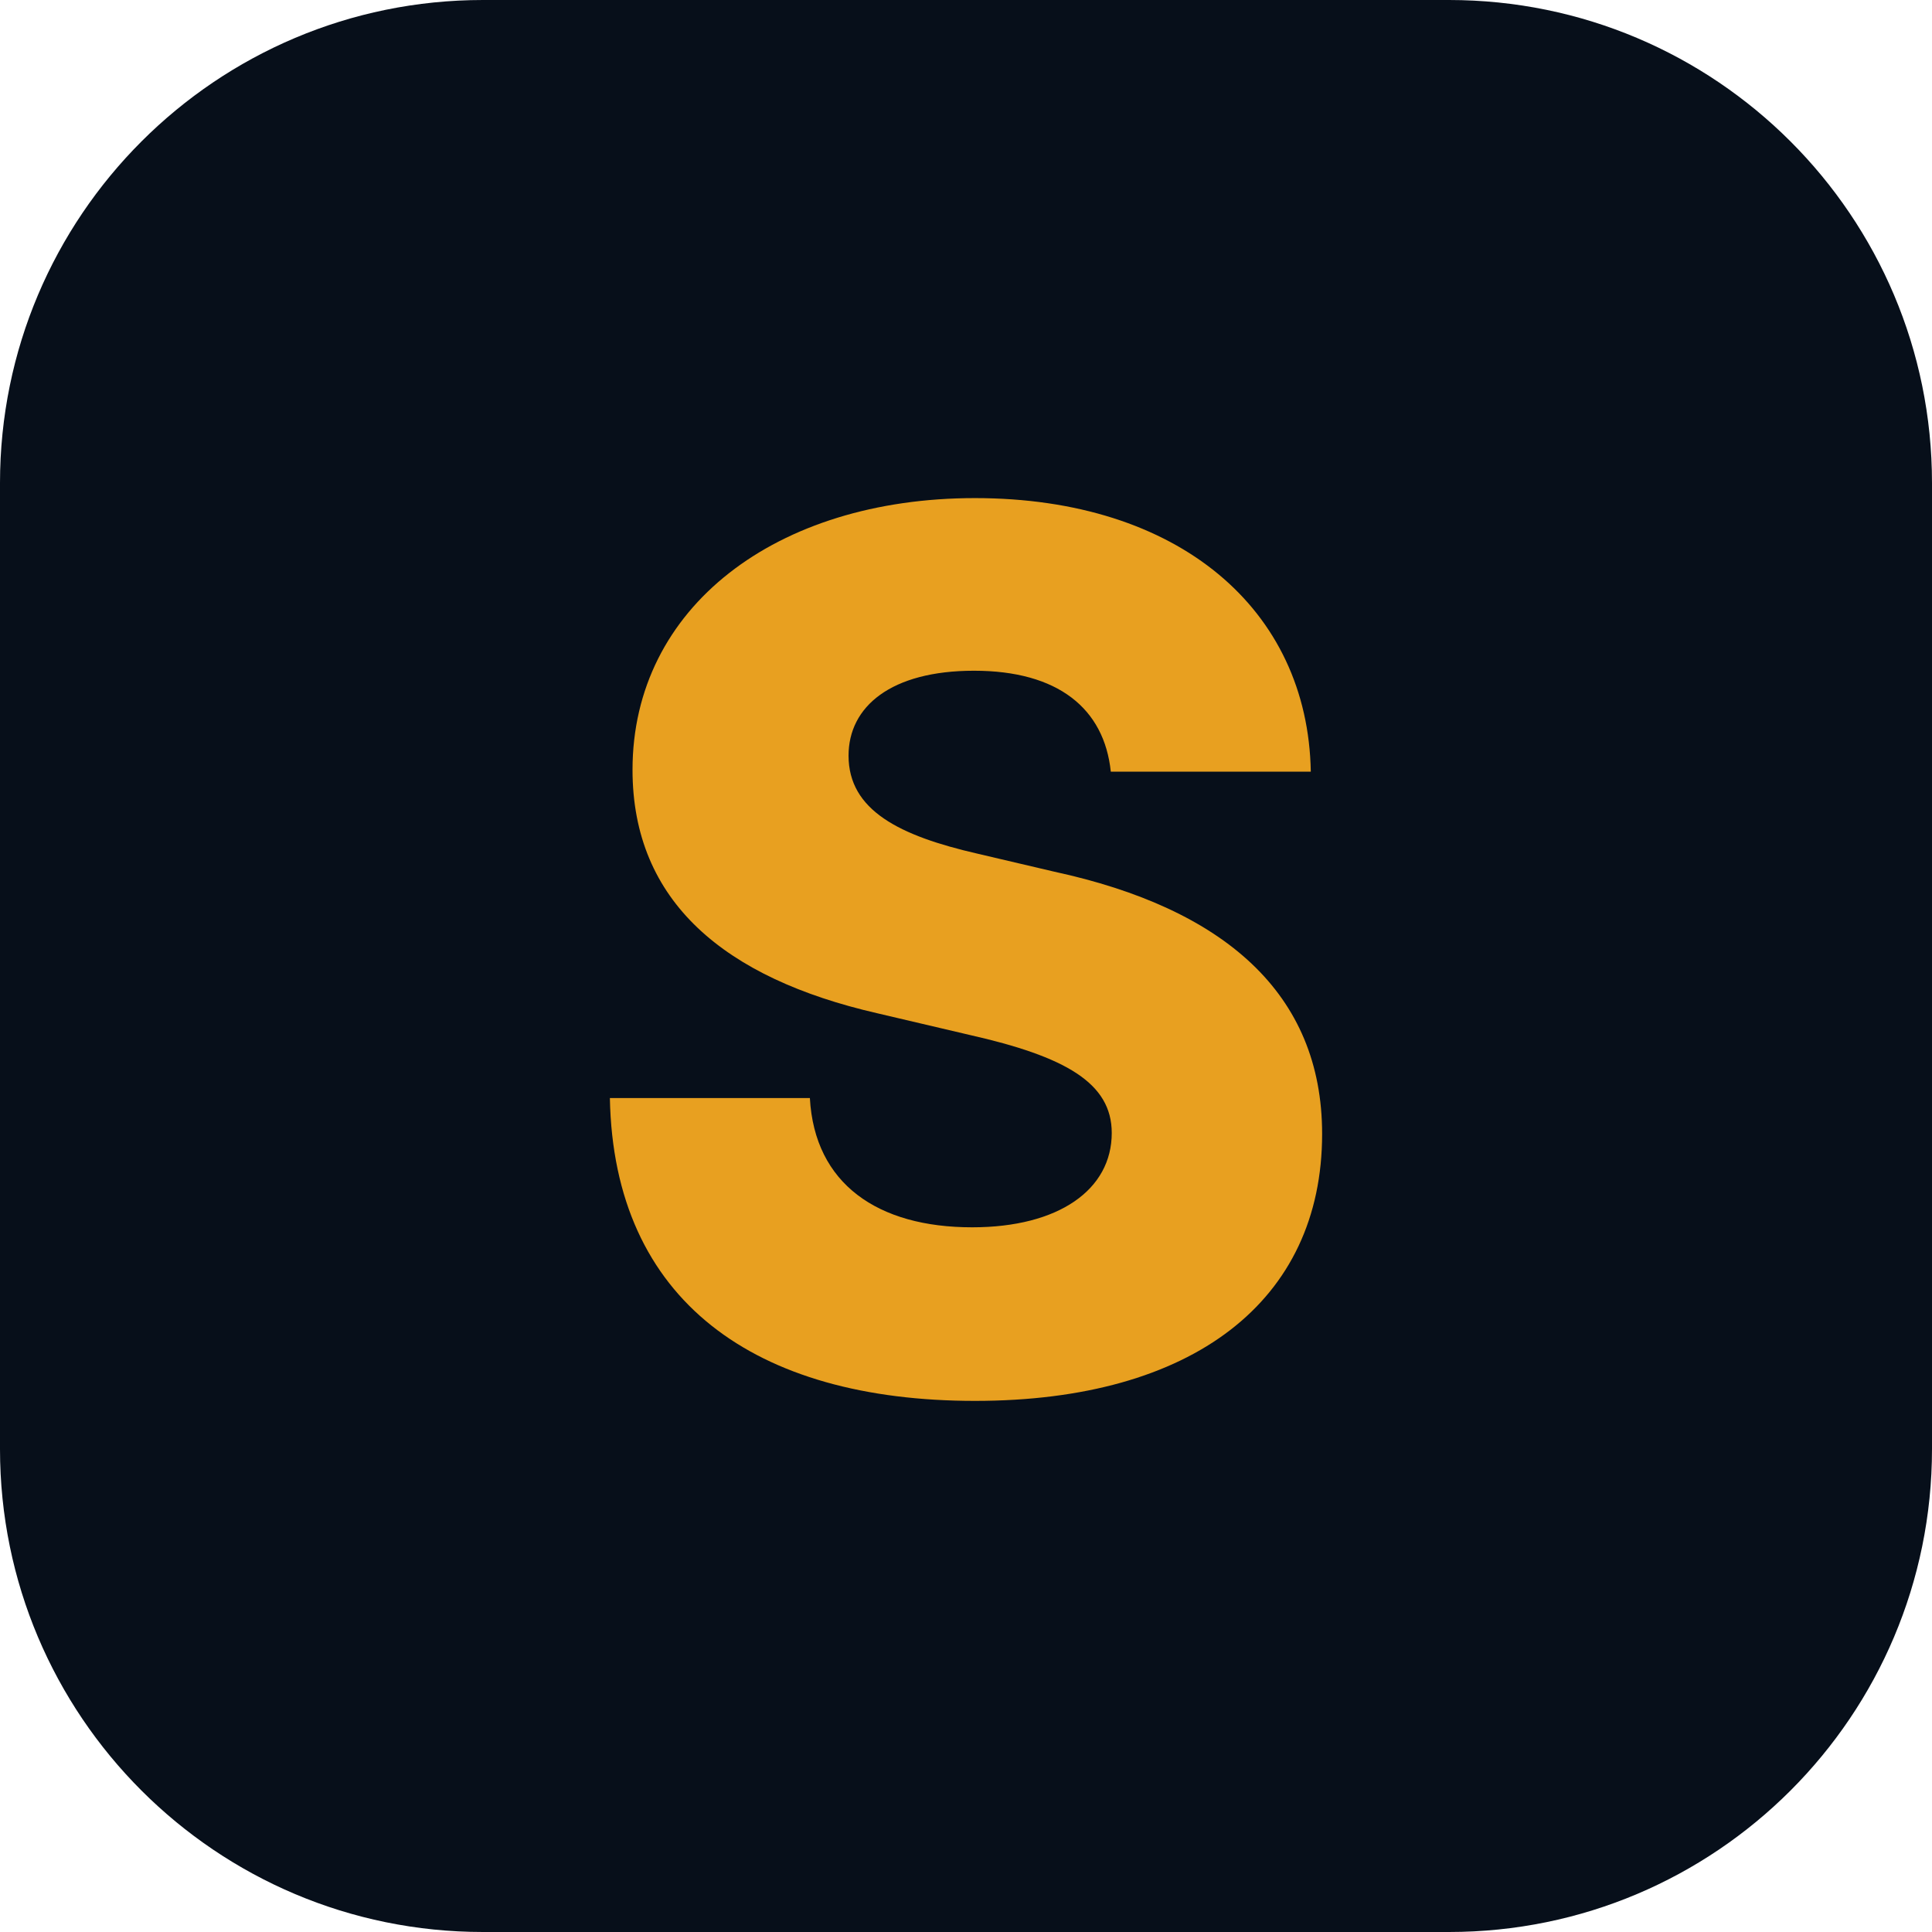
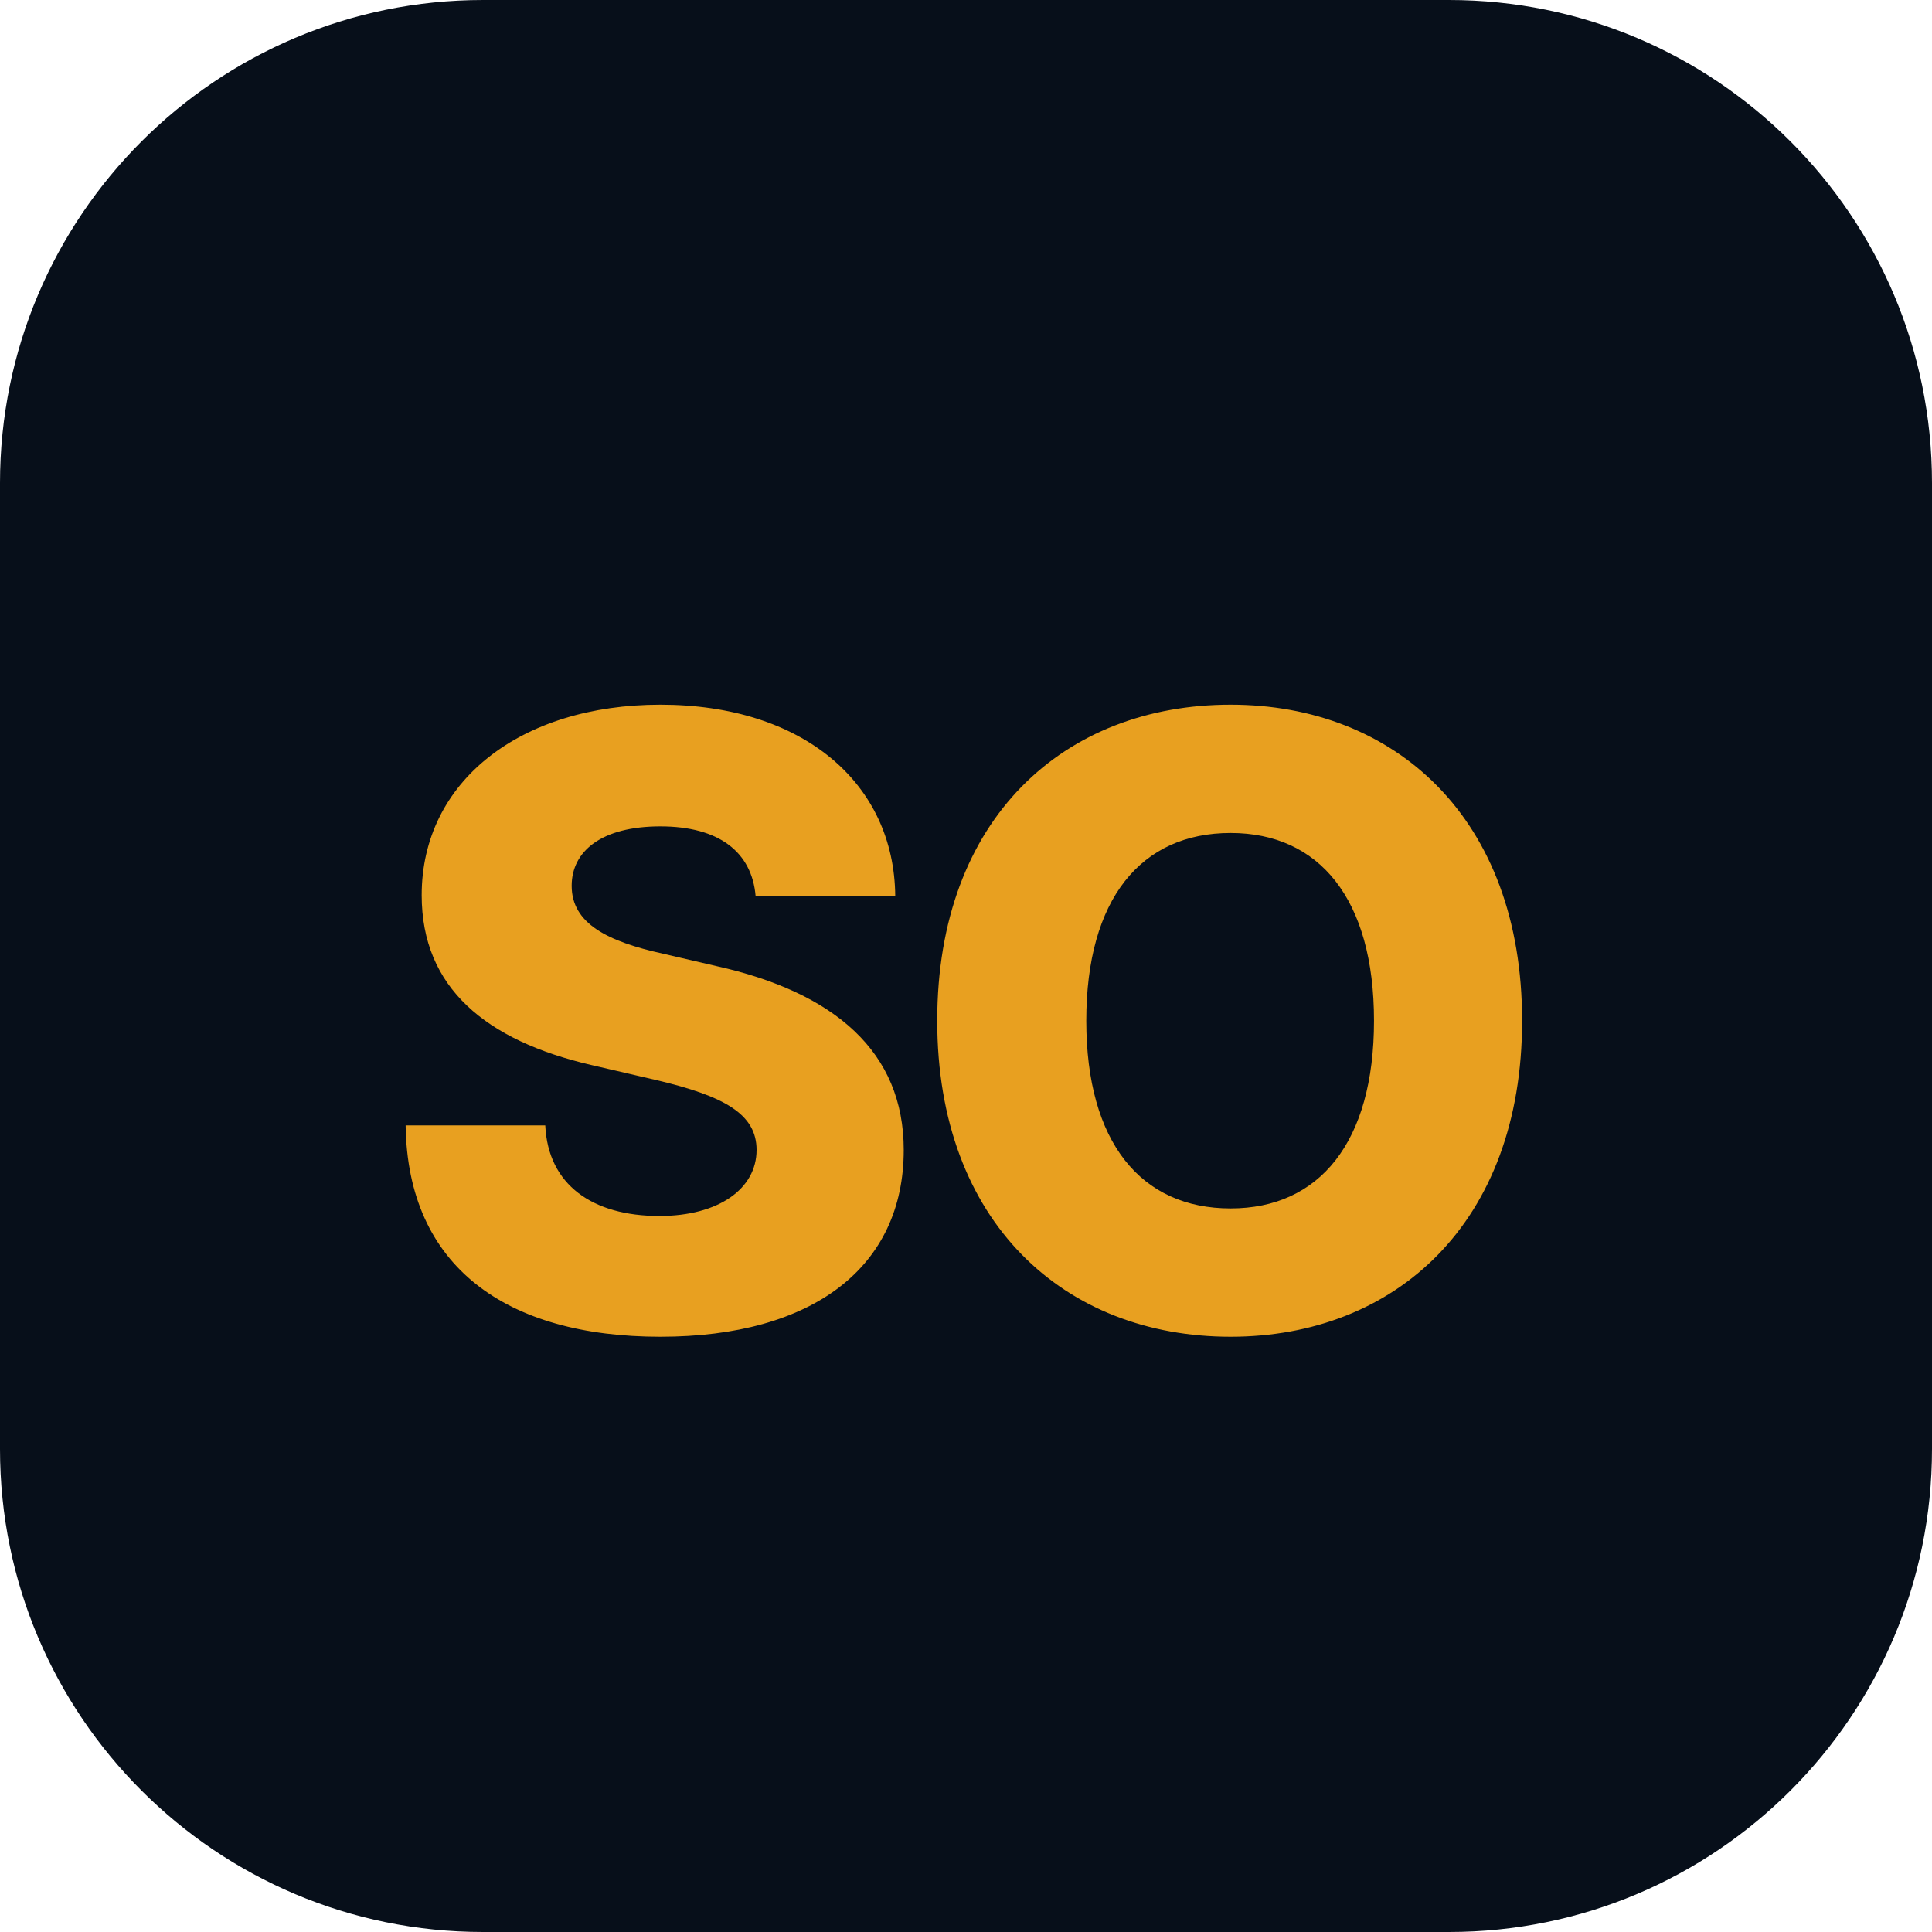
<svg xmlns="http://www.w3.org/2000/svg" viewBox="0 0 32 32">
  <rect width="32" height="32" rx="8" fill="#070F1A" />
-   <text x="16" y="23" font-family="Inter, sans-serif" font-size="20" font-weight="800" fill="#E8A020" text-anchor="middle">S</text>
+   <text x="16" y="22" font-family="Inter, sans-serif" font-size="14" font-weight="800" fill="#E8A020" text-anchor="middle" letter-spacing="-0.5">SO</text>
</svg>
